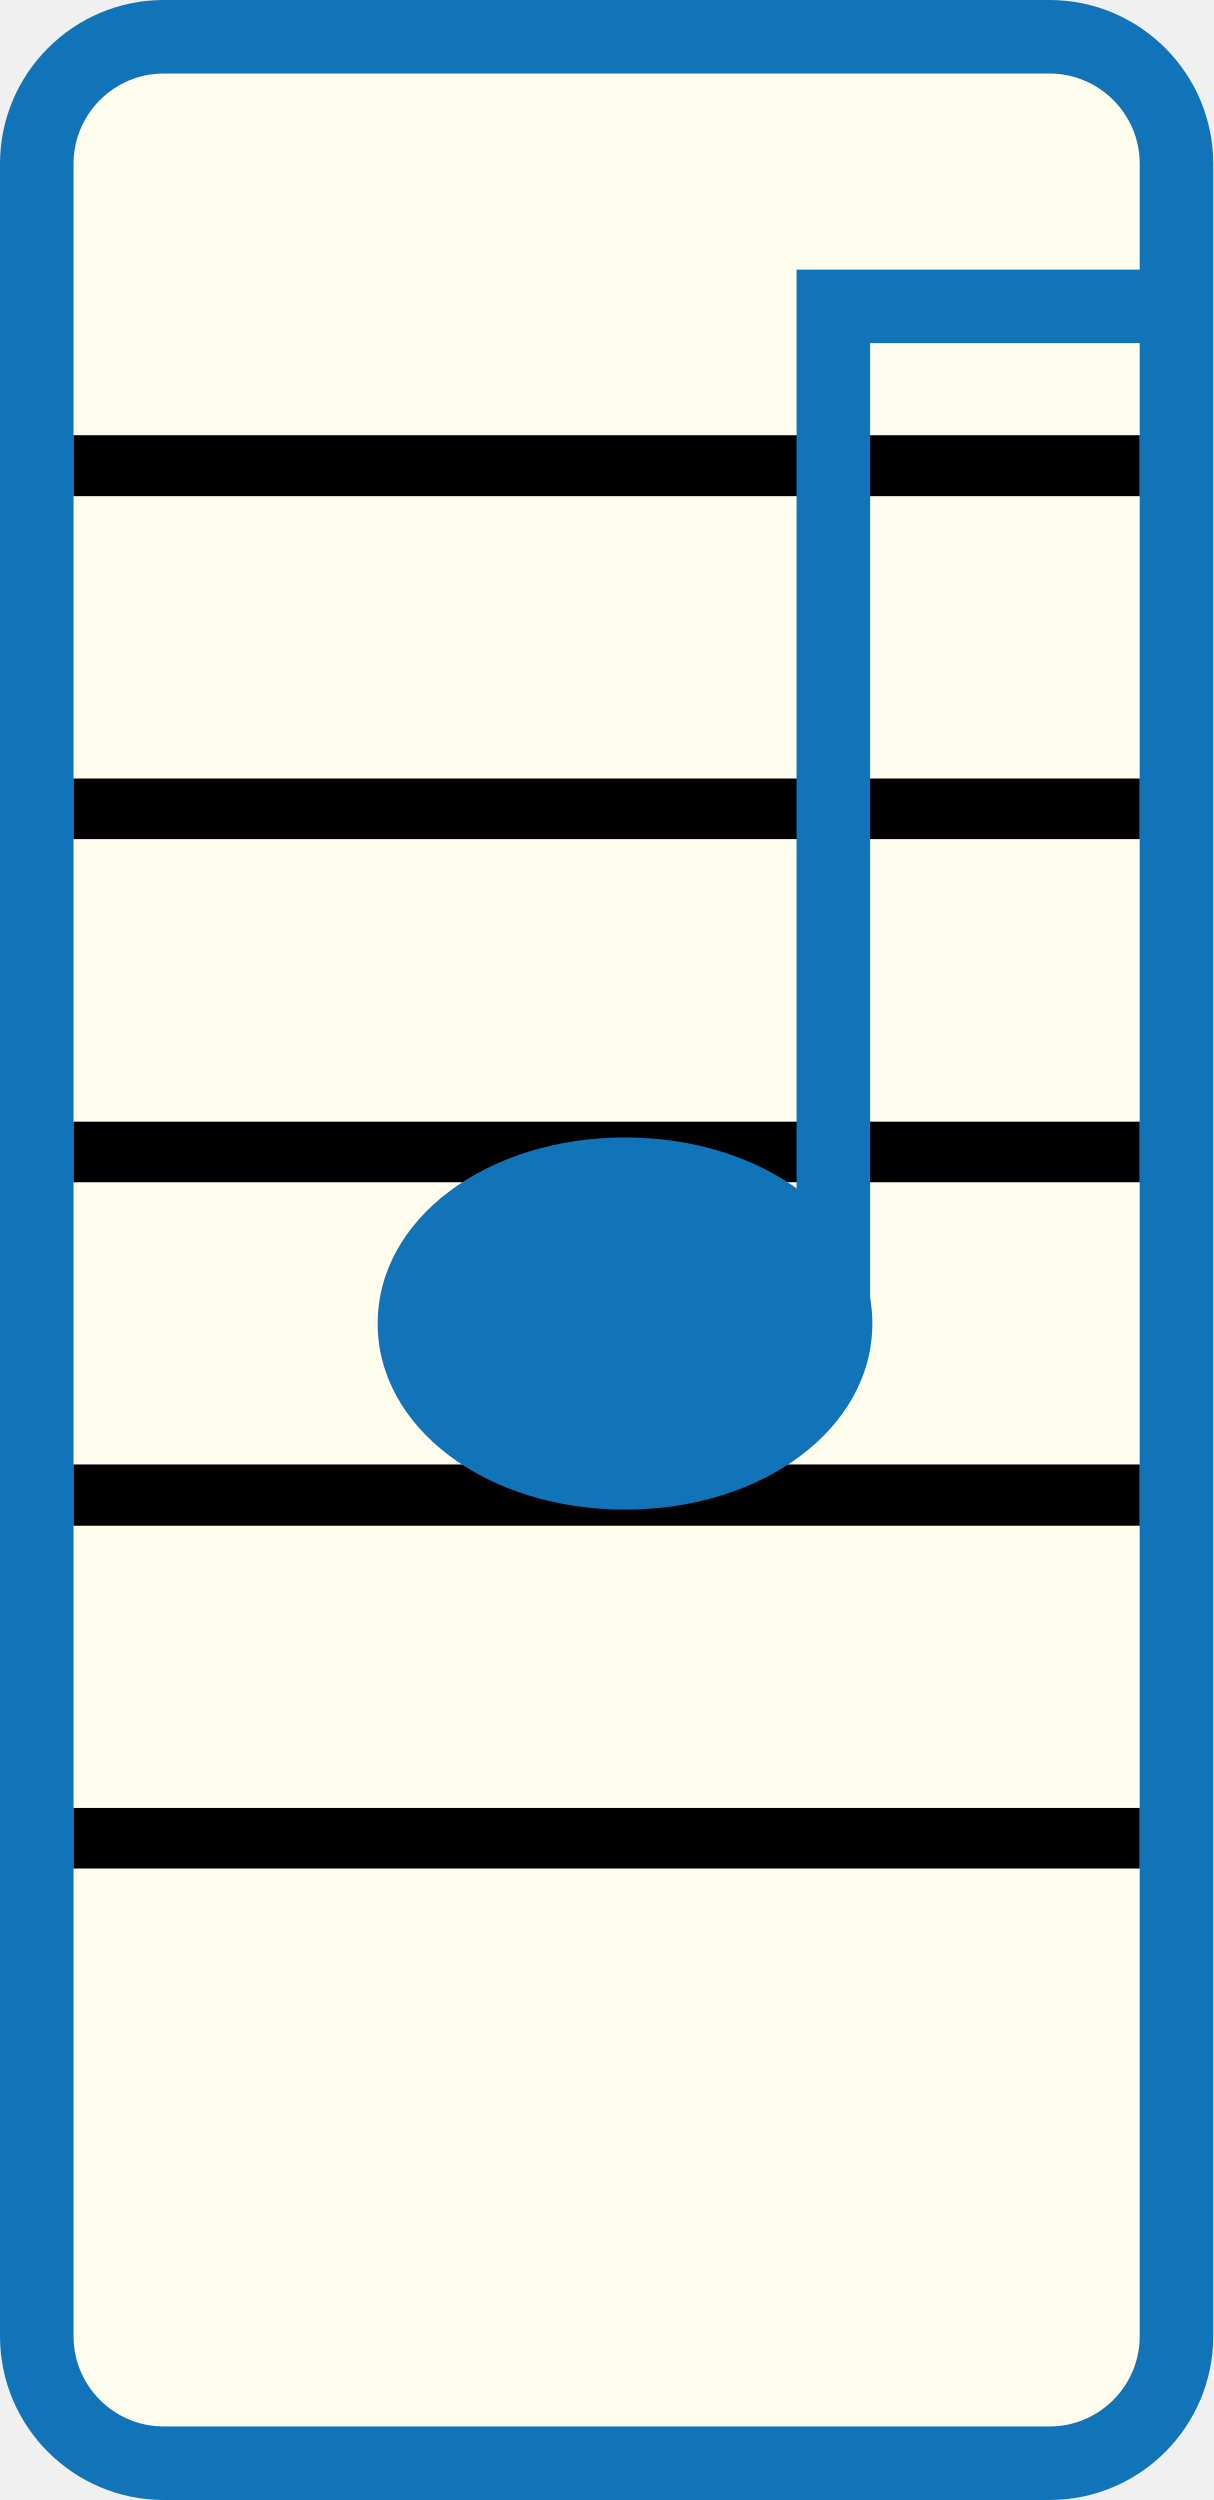
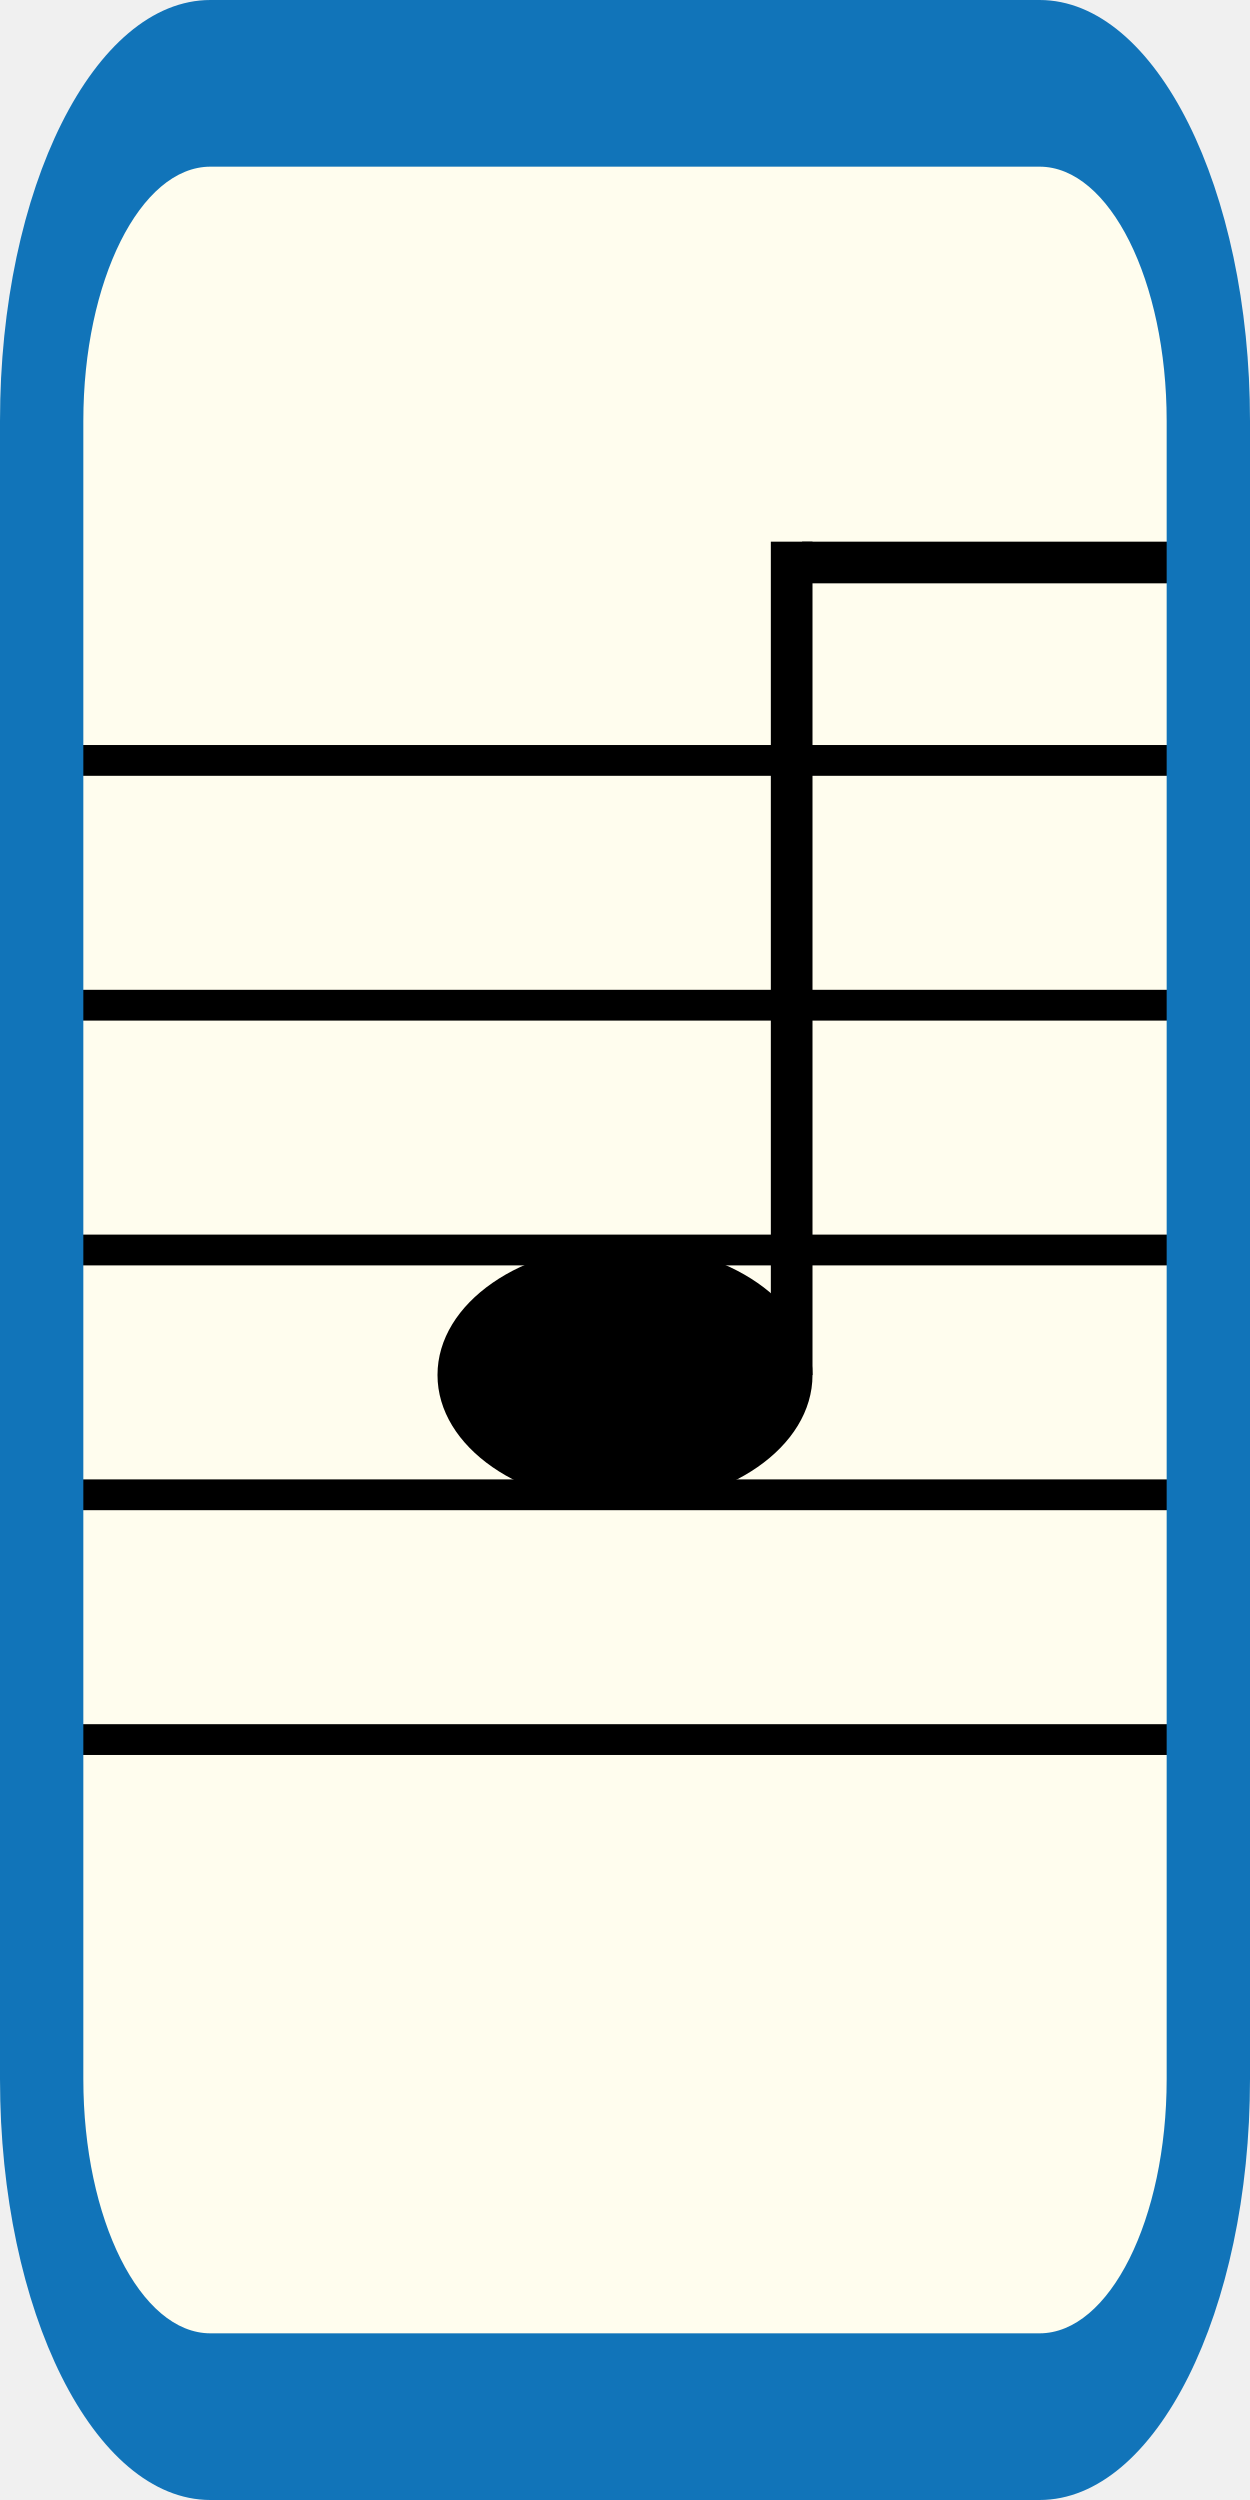
- <svg xmlns="http://www.w3.org/2000/svg" id="Layer_1" viewBox="0 0 99 204">
+ <svg xmlns="http://www.w3.org/2000/svg" id="Layer_1" viewBox="0 0 30 60">
  <defs>
-     <style>.cls-1{fill:#1174b9;}.cls-2{fill:#fffdee;}</style>
+     <style>.cls-1,.cls-2{fill:#1174b9;}.cls-2{opacity:0;}.cls-3,.cls-4,.cls-5{stroke:#000;stroke-miterlimit:10;}.cls-3,.cls-6{fill:#fffdee;}.cls-4,.cls-5{fill:#fff;}.cls-5{stroke-width:.739px;}</style>
  </defs>
-   <rect class="cls-2" x="3" y="3" width="93" height="198" rx="10.364" ry="10.364" />
-   <path class="cls-1" d="M85.636,204H13.364c-7.369,0-13.364-5.995-13.364-13.364V13.364C0,5.995,5.995,0,13.364,0h72.272c7.369,0,13.364,5.995,13.364,13.364v177.272c0,7.369-5.995,13.364-13.364,13.364ZM13.364,6c-4.061,0-7.364,3.304-7.364,7.364v177.272c0,4.061,3.304,7.364,7.364,7.364h72.272c4.061,0,7.364-3.304,7.364-7.364V13.364c0-4.061-3.304-7.364-7.364-7.364H13.364Z" />
-   <rect x="6" y="35.514" width="87" height="4.972" />
-   <rect x="6" y="63.528" width="87" height="4.943" />
-   <rect x="6" y="91.528" width="87" height="4.943" />
-   <rect x="6" y="119.5" width="87" height="5" />
-   <rect x="6" y="147.528" width="87" height="4.943" />
-   <ellipse class="cls-1" cx="51" cy="108" rx="17" ry="12" />
-   <path class="cls-1" d="M51,123.184c-11.318,0-20.184-6.669-20.184-15.184s8.866-15.184,20.184-15.184,20.184,6.669,20.184,15.184-8.865,15.184-20.184,15.184ZM51,99.184c-7.489,0-13.816,4.038-13.816,8.816s6.327,8.816,13.816,8.816,13.816-4.037,13.816-8.816-6.327-8.816-13.816-8.816Z" />
-   <polygon class="cls-1" points="71 109 65 109 65 22 94 22 94 28 71 28 71 109" />
+   <rect class="cls-6" width="30" height="60" rx="10.102" ry="10.102" />
+   <line class="cls-5" y1="18.25" x2="29.844" y2="18.25" />
+   <line class="cls-5" y1="24.125" x2="30" y2="24.125" />
+   <line class="cls-5" y1="30" x2="30" y2="30" />
+   <line class="cls-5" x1="0" y1="35.875" x2="30" y2="35.875" />
+   <line class="cls-5" y1="41.75" x2="30" y2="41.75" />
+   <line class="cls-4" x1="19.25" y1="13.5" x2="28.75" y2="13.5" />
+   <path class="cls-2" d="M5.051,58c-2.234,0-4.051-3.635-4.051-8.102V10.102C1,5.635,2.817,2,5.051,2h19.898c2.233,0,4.051,3.635,4.051,8.102v39.796c0,4.467-1.817,8.102-4.051,8.102H5.051Z" />
+   <path class="cls-1" d="M24.949,4c1.682,0,3.051,2.737,3.051,6.102v39.796c0,3.365-1.369,6.102-3.051,6.102H5.051c-1.682,0-3.051-2.737-3.051-6.102V10.102c0-3.365,1.369-6.102,3.051-6.102h19.898M24.949,0H5.051C2.261,0,0,4.523,0,10.102v39.796c0,5.579,2.261,10.102,5.051,10.102h19.898c2.79,0,5.051-4.523,5.051-10.102V10.102c0-5.579-2.261-10.102-5.051-10.102h0Z" />
+   <ellipse cx="15" cy="33" rx="4.5" ry="3.125" />
+   <line class="cls-3" x1="19" y1="33" x2="19" y2="13" />
</svg>
